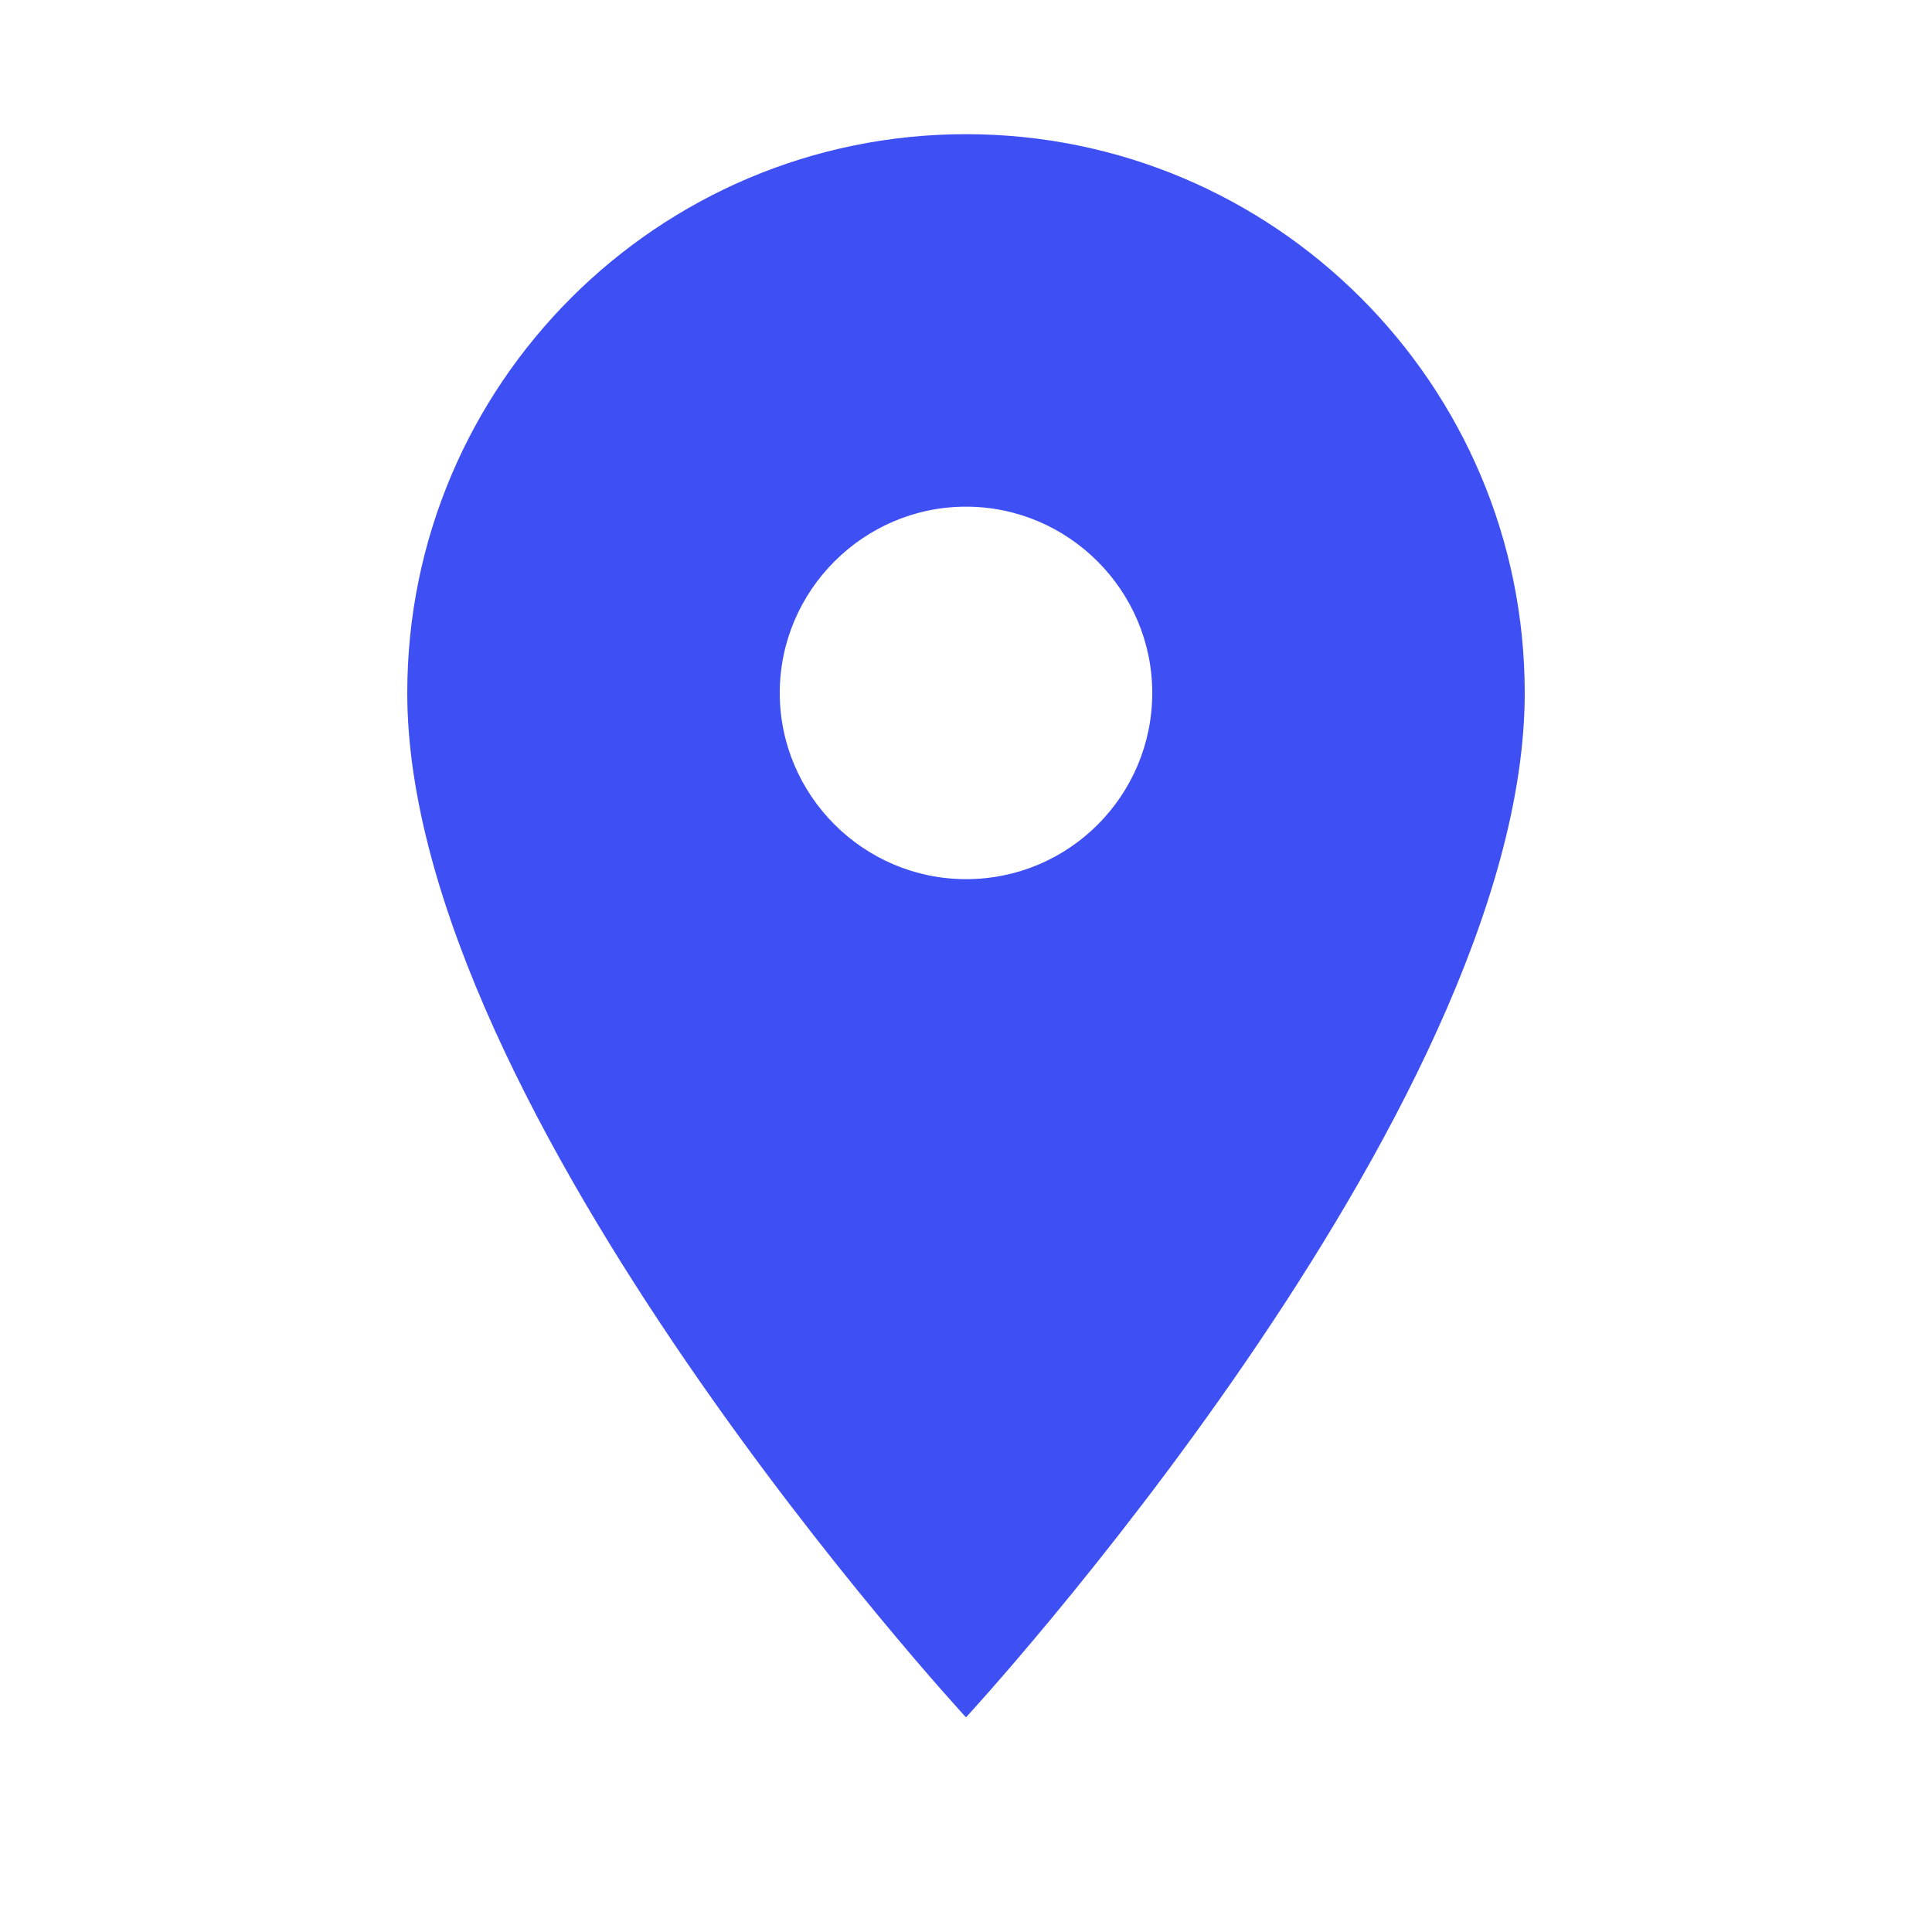
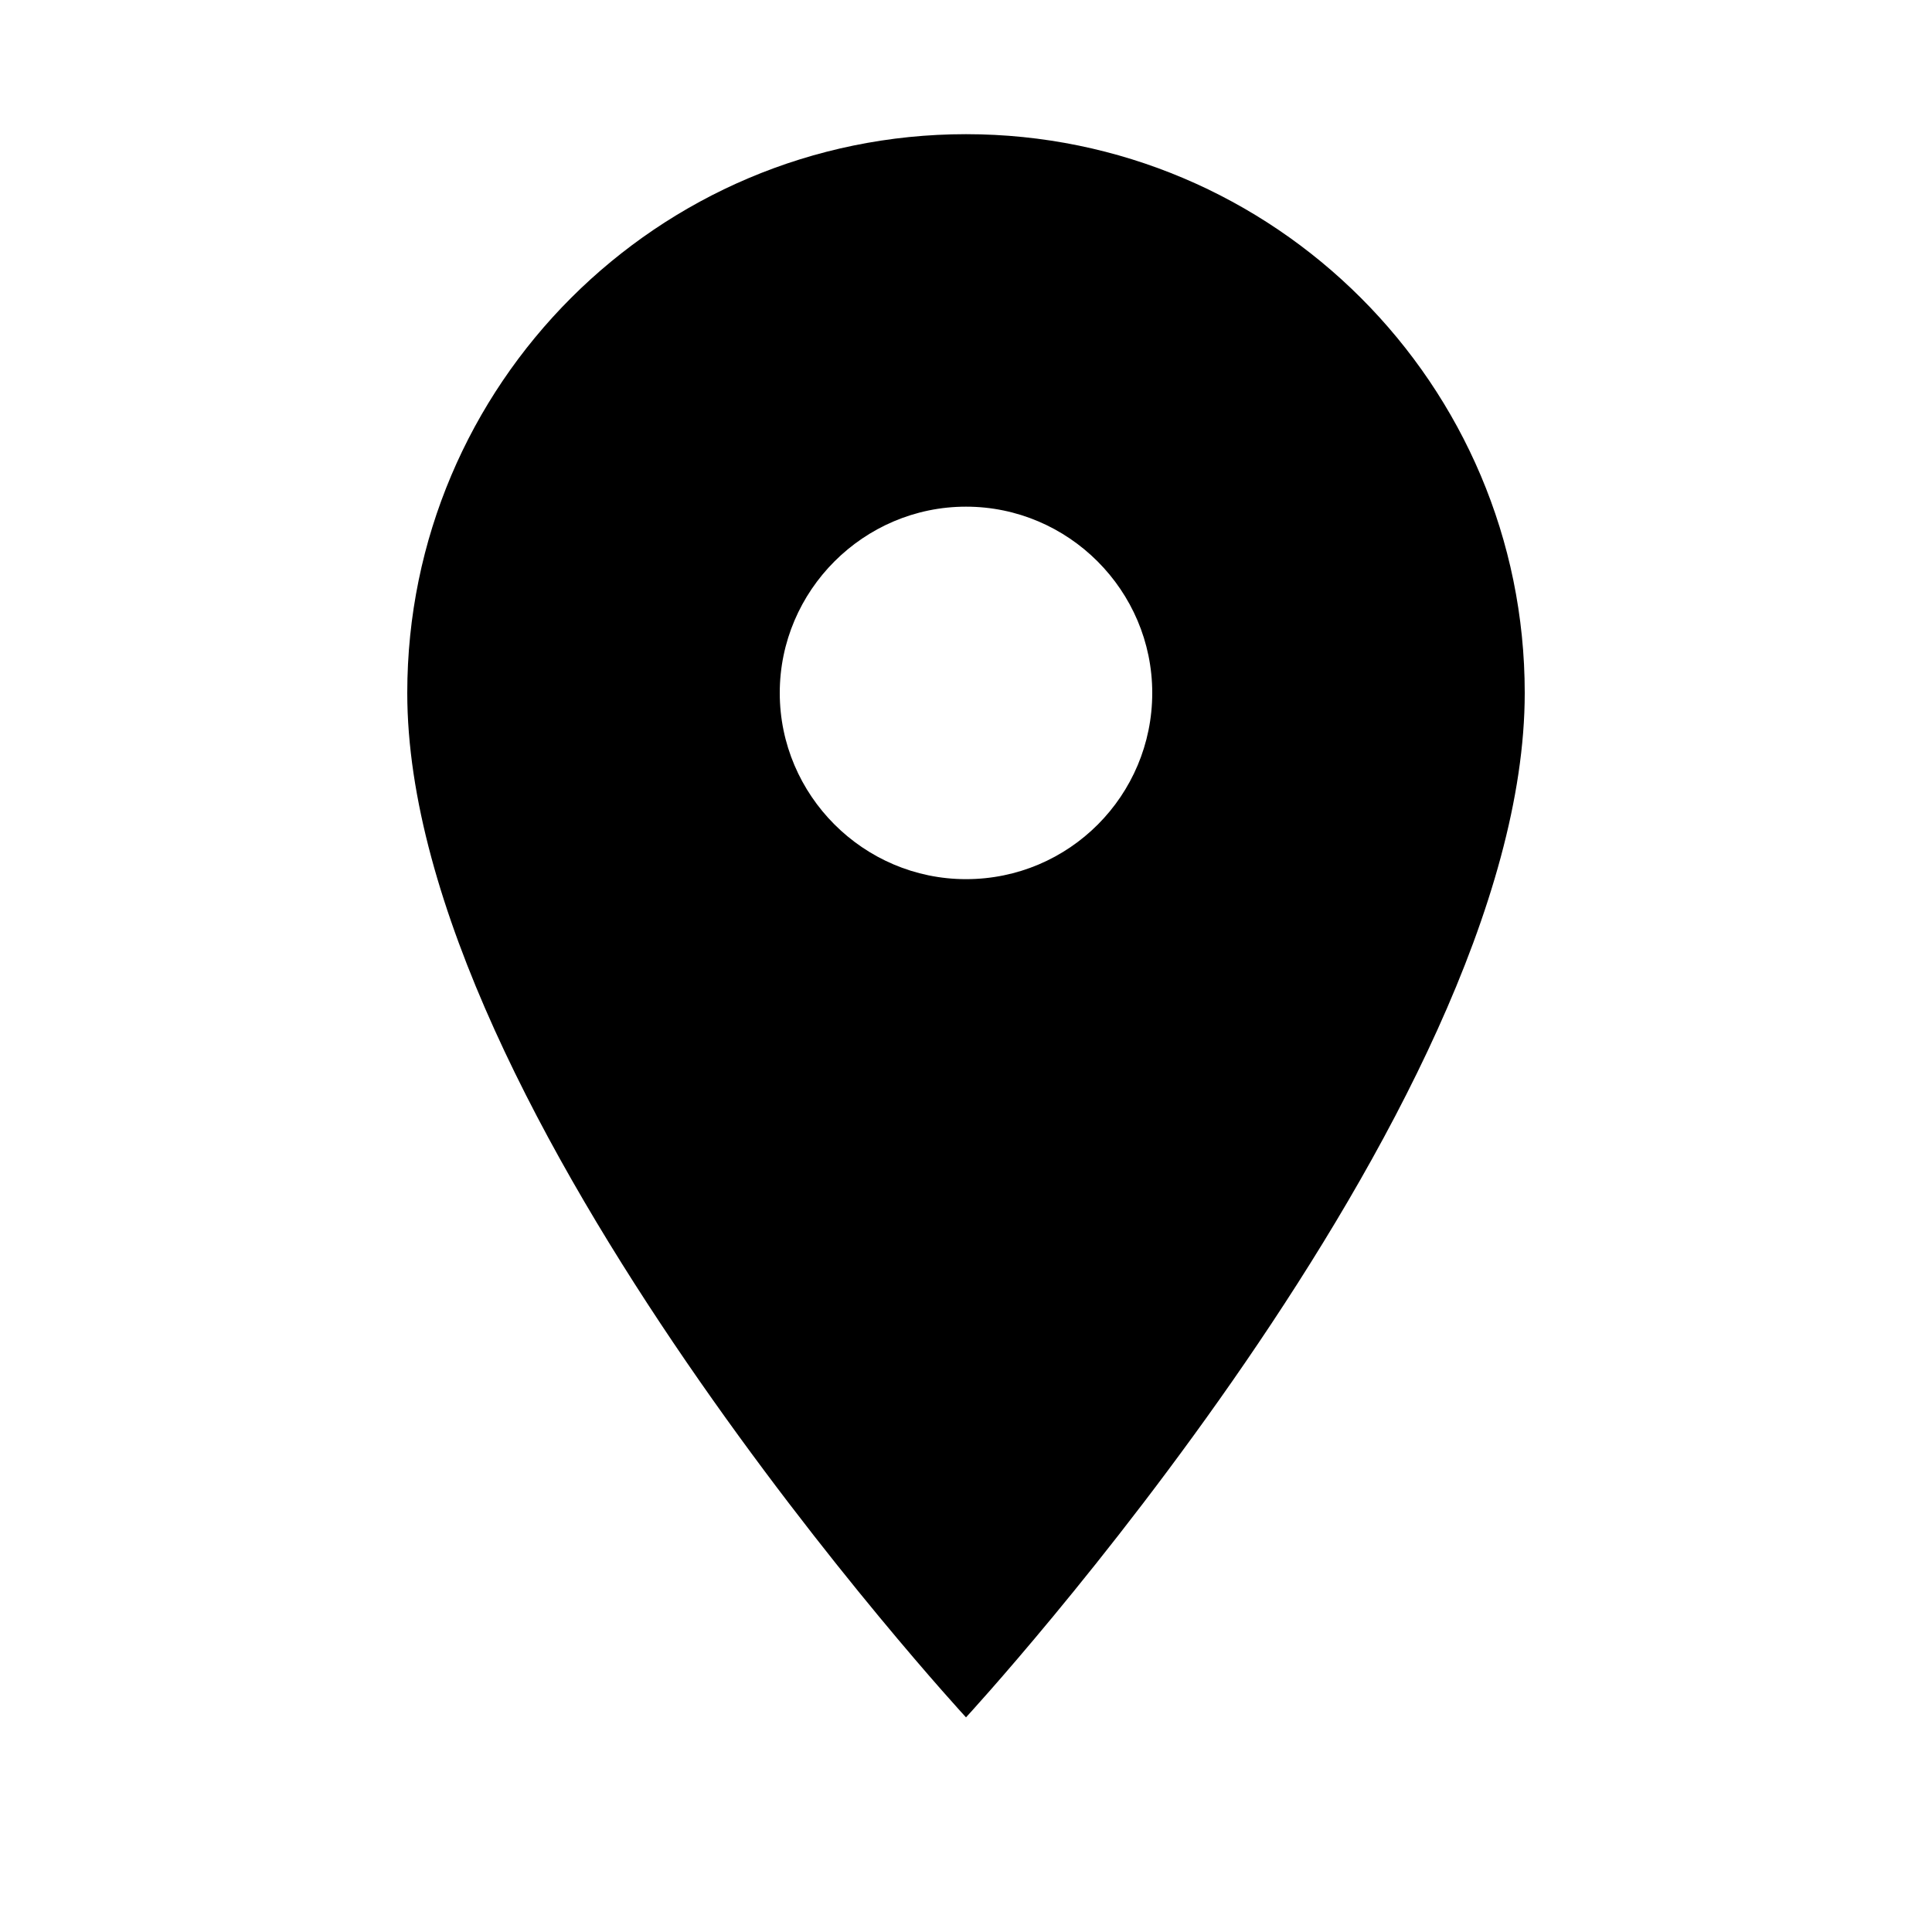
- <svg xmlns="http://www.w3.org/2000/svg" width="20" height="20" viewBox="0 0 20 20" fill="none">
-   <path d="M15.784 7.173C15.784 3.982 13.191 1.389 10 1.389C6.809 1.389 4.216 3.982 4.216 7.173C4.216 11.511 10 17.778 10 17.778C10 17.778 15.784 11.511 15.784 7.173ZM8.072 7.173C8.072 6.113 8.94 5.245 10 5.245C11.061 5.245 11.928 6.113 11.928 7.173C11.928 8.234 11.07 9.101 10 9.101C8.94 9.101 8.072 8.234 8.072 7.173Z" fill="#3E50F3" />
+ <svg xmlns="http://www.w3.org/2000/svg" width="20" height="20" viewBox="0 0 20 20">
+   <path d="M15.784 7.173C15.784 3.982 13.191 1.389 10 1.389C6.809 1.389 4.216 3.982 4.216 7.173C4.216 11.511 10 17.778 10 17.778C10 17.778 15.784 11.511 15.784 7.173ZM8.072 7.173C8.072 6.113 8.94 5.245 10 5.245C11.061 5.245 11.928 6.113 11.928 7.173C11.928 8.234 11.07 9.101 10 9.101C8.94 9.101 8.072 8.234 8.072 7.173Z" />
</svg>
